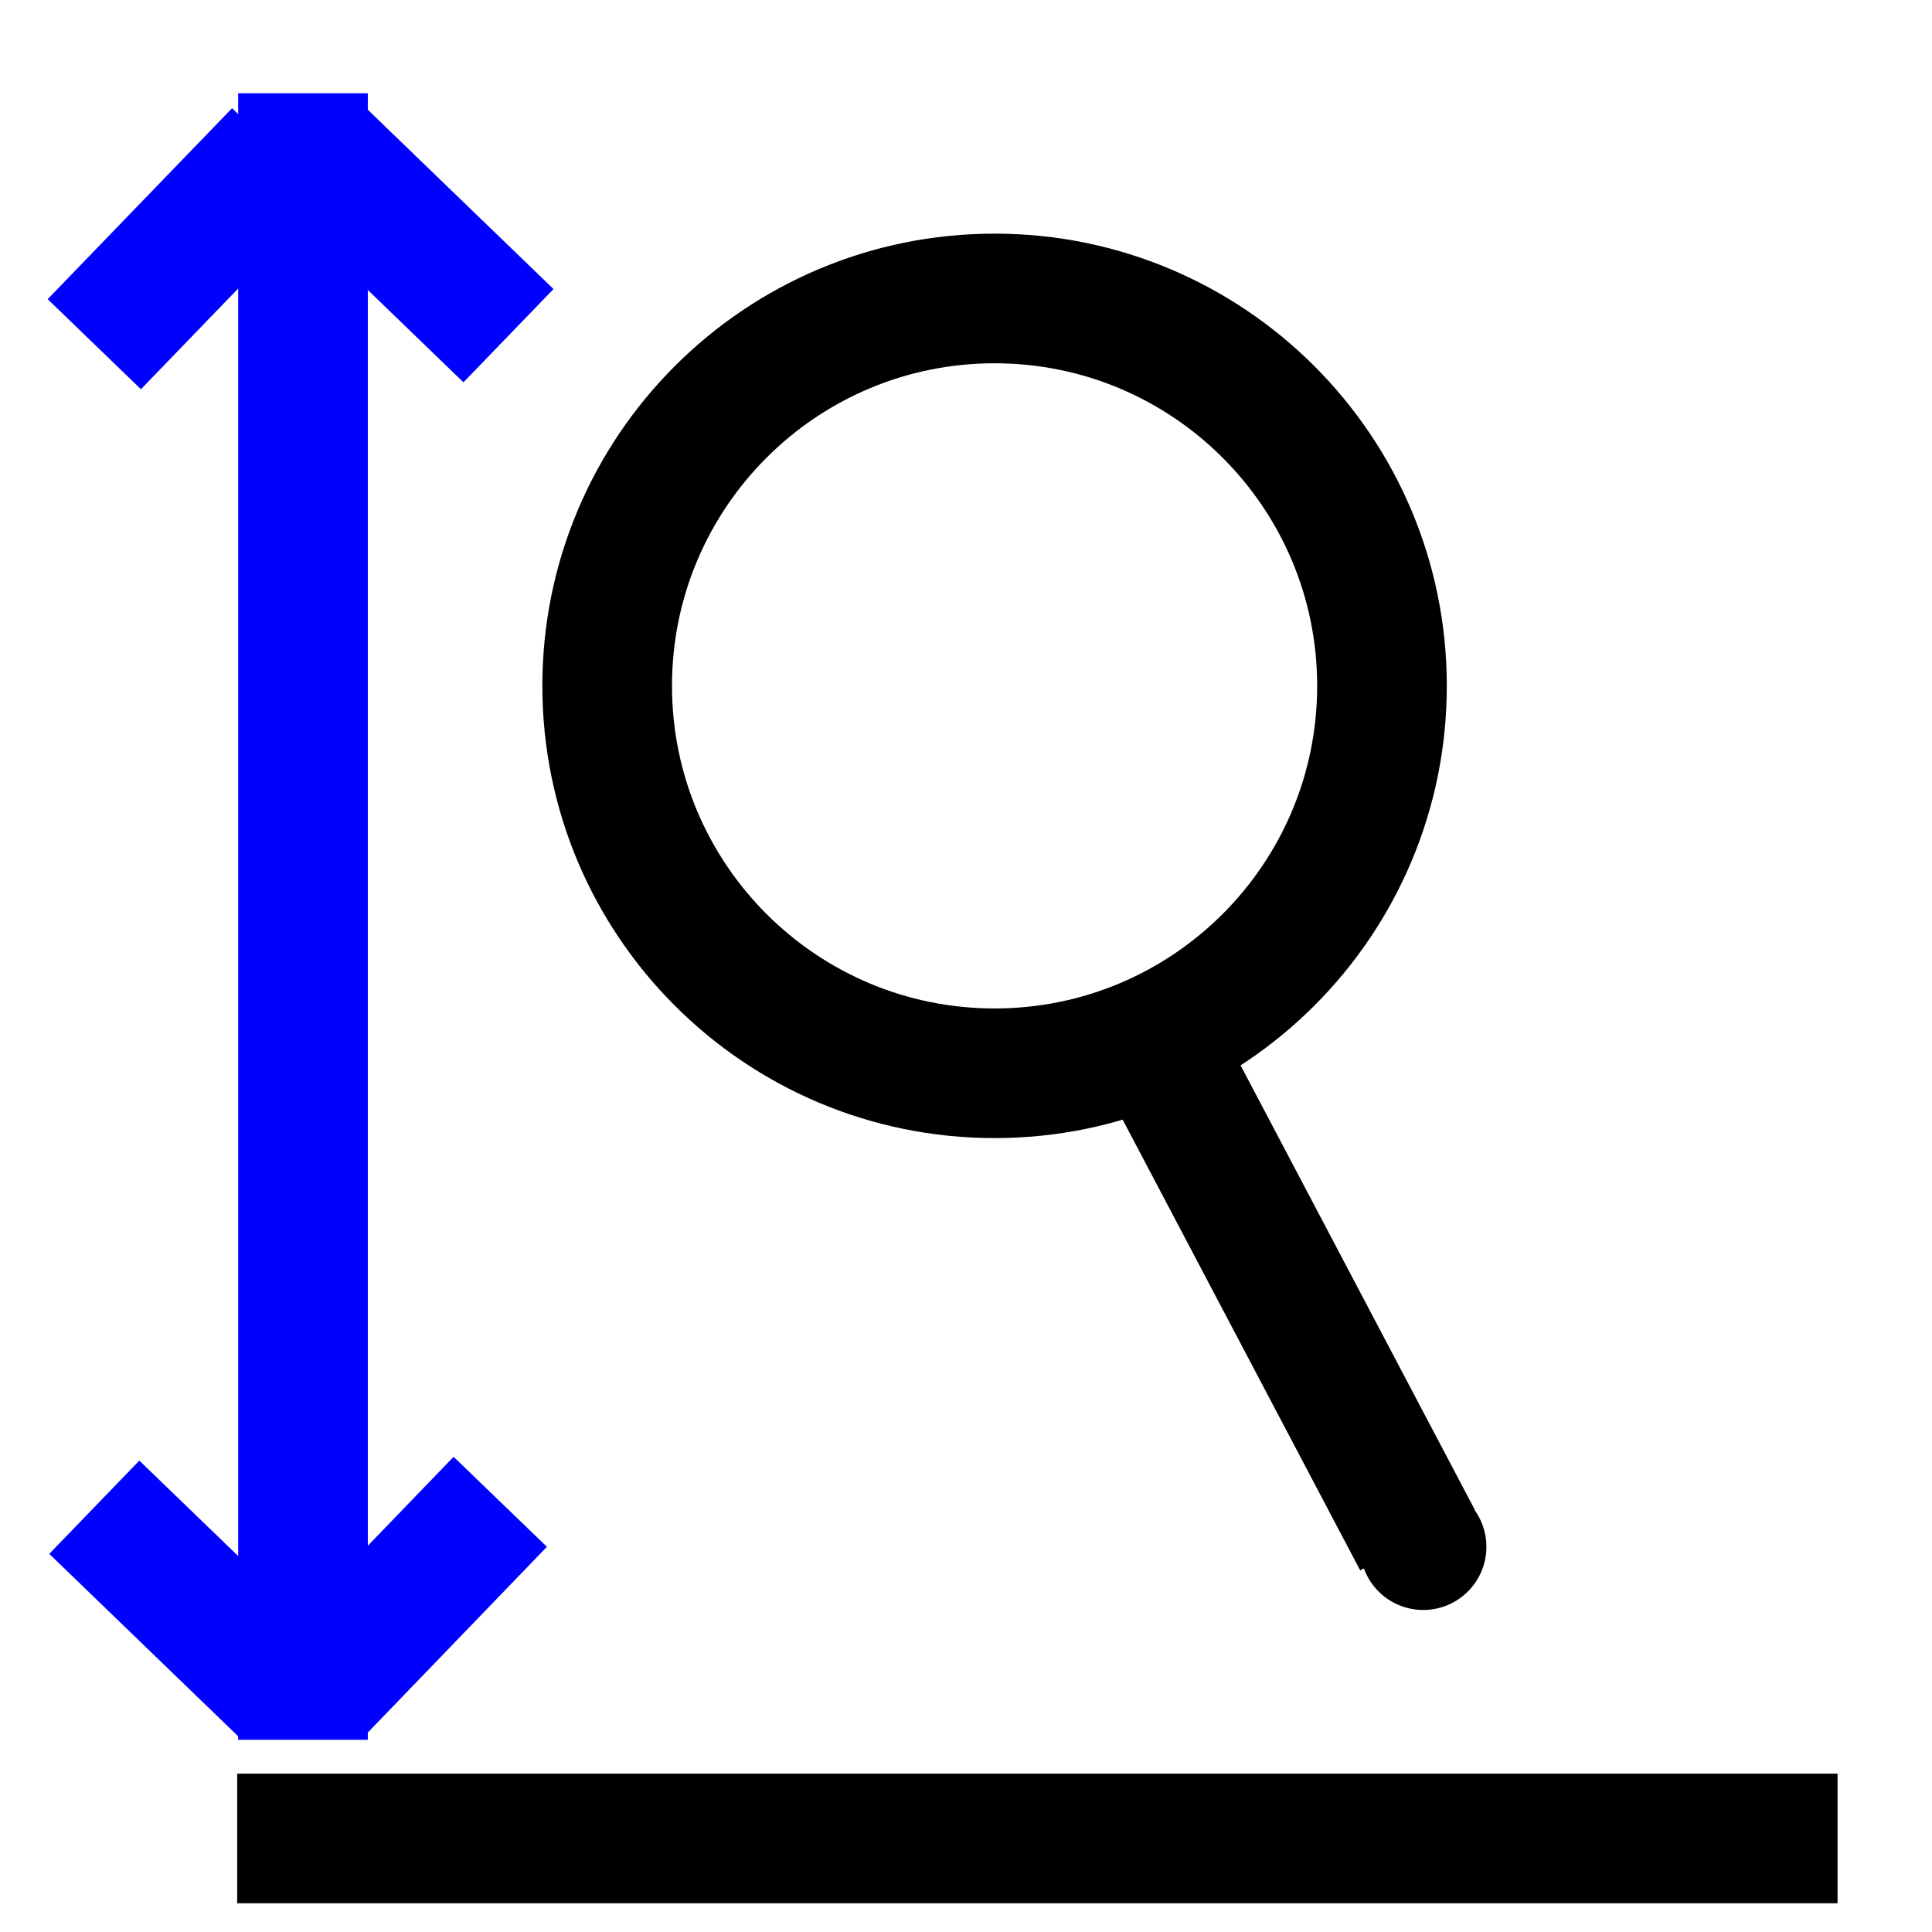
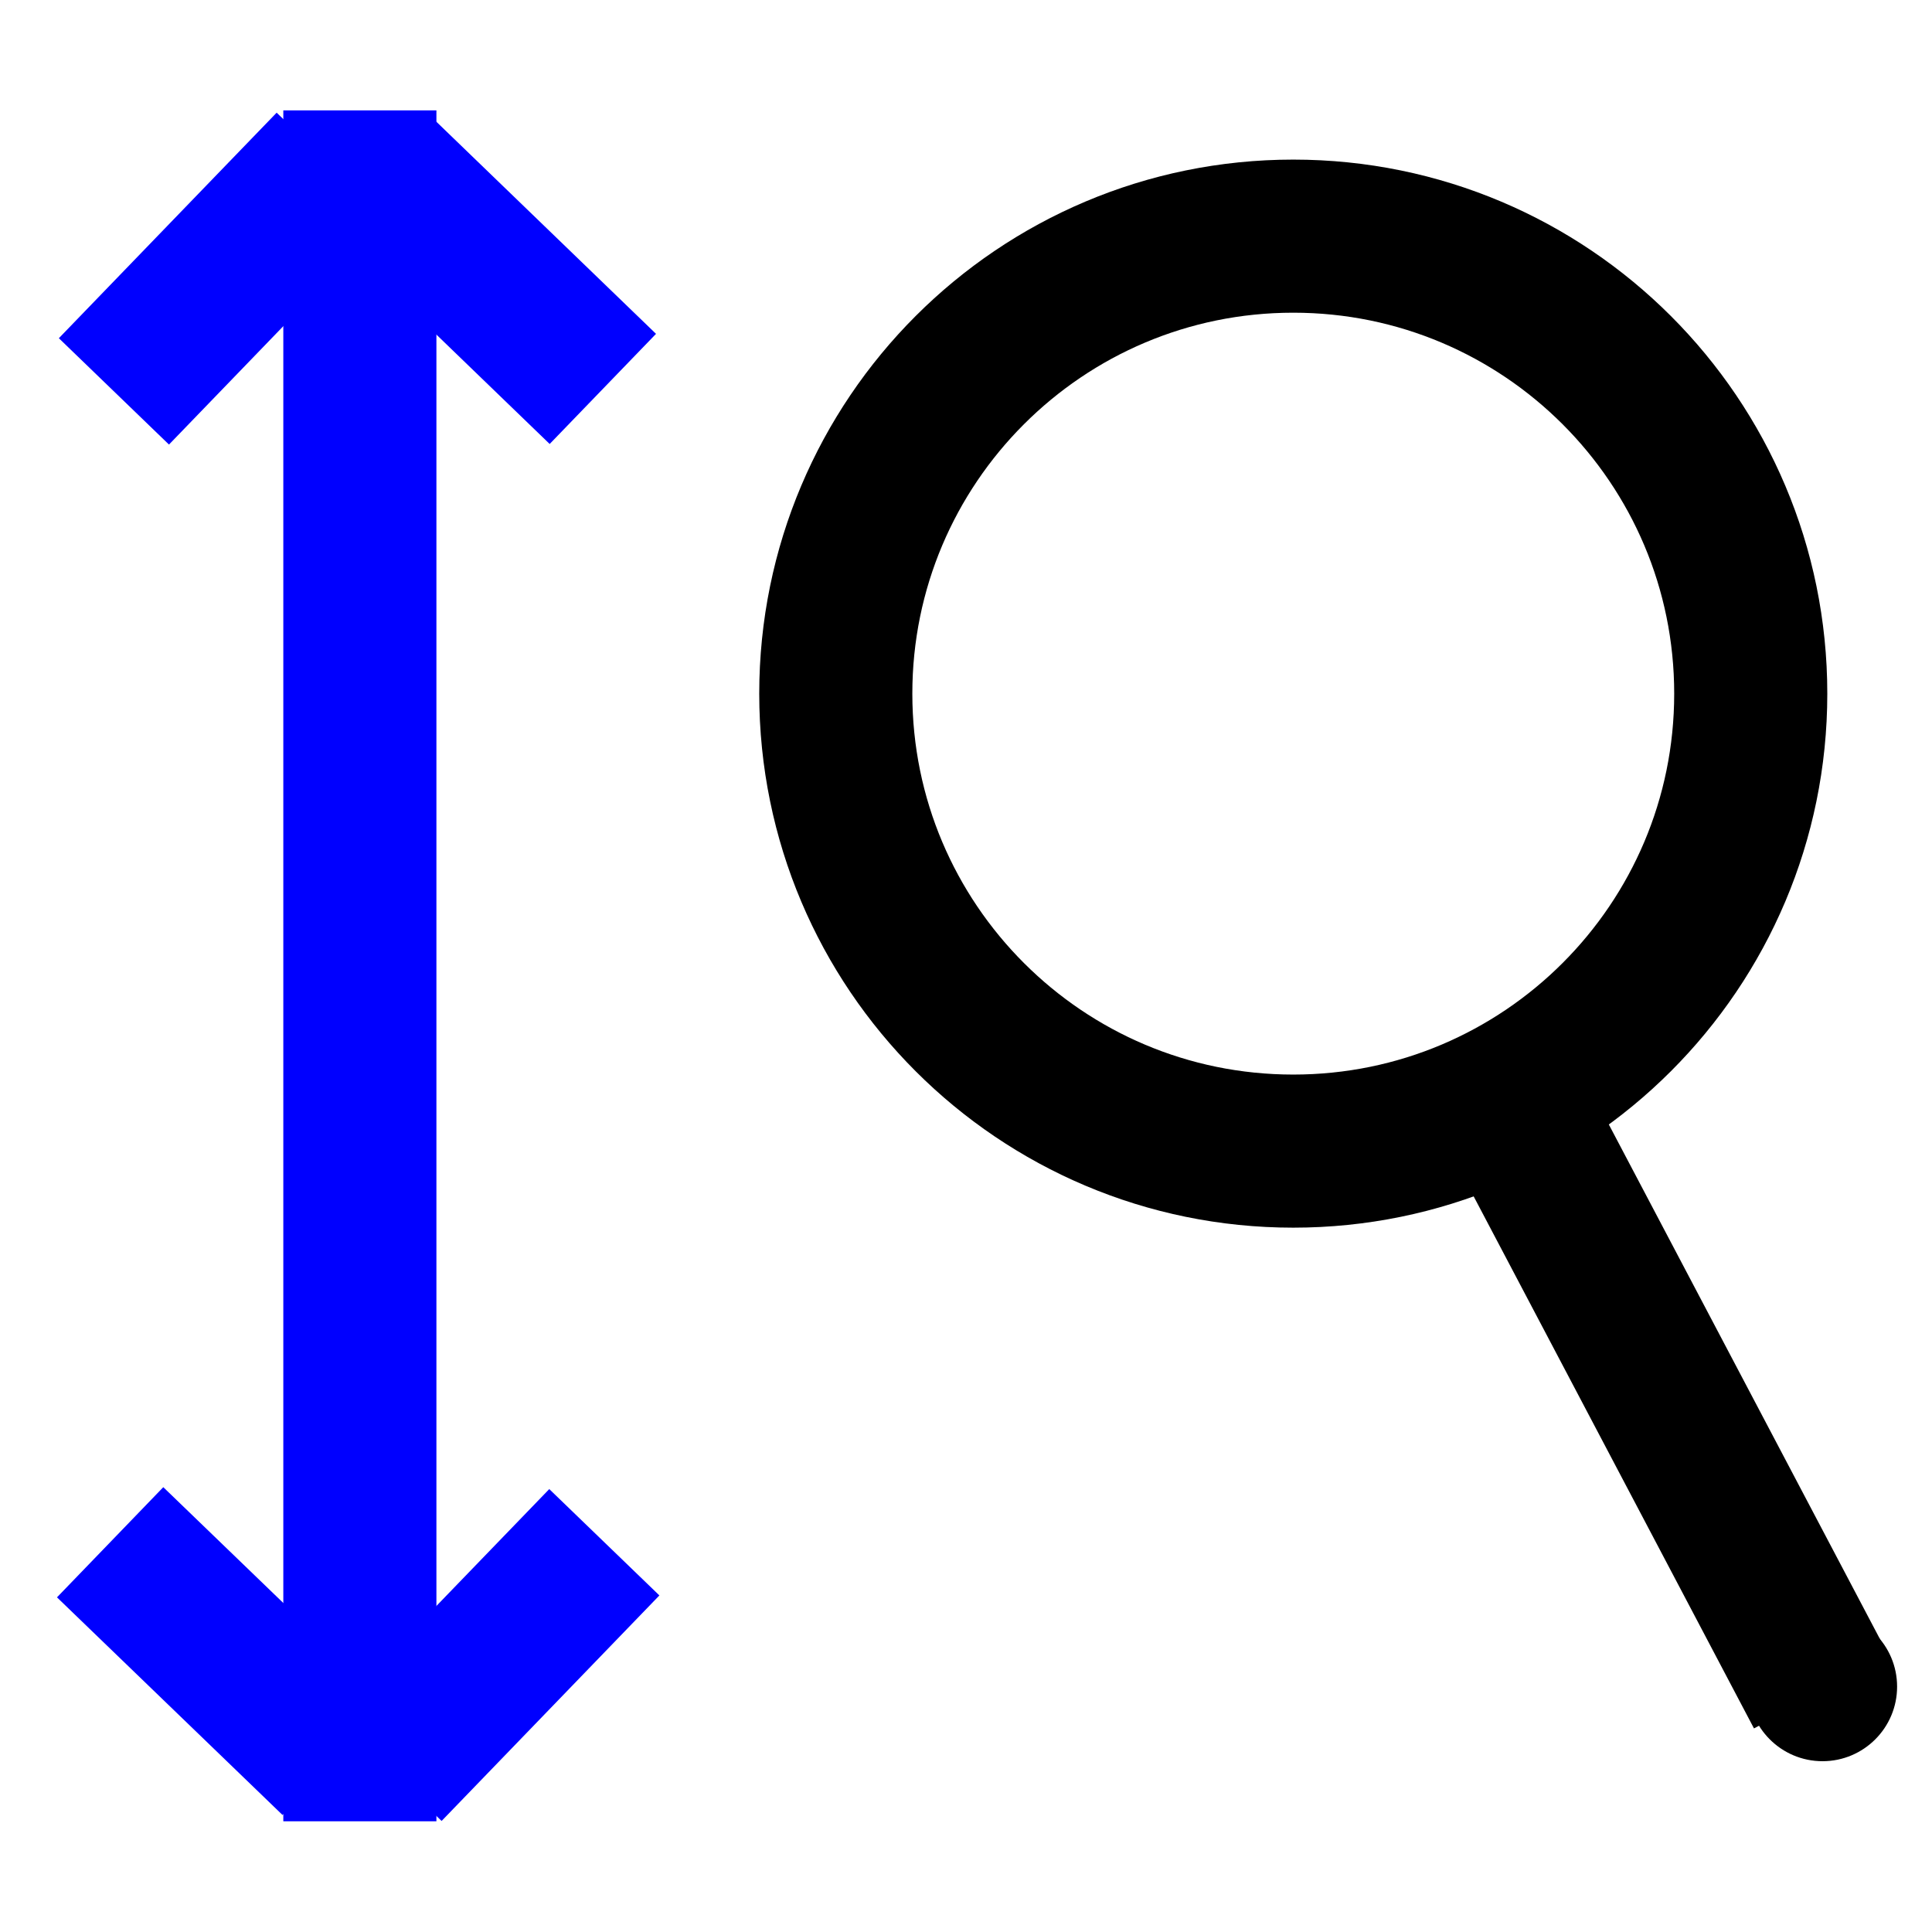
- <svg xmlns="http://www.w3.org/2000/svg" width="11.5in" height="11.5in" viewBox="-277 -669 13844 13859">
+ <svg xmlns="http://www.w3.org/2000/svg" width="9.8in" height="9.8in" viewBox="-297 -669 11736 11733">
  <g style="stroke-width:.025in; fill:none">
-     <circle cx="6850" cy="4251" r="2779" style="stroke:#000000;stroke-width:930;" />
-     <circle cx="9925" cy="10427" r="449" style="fill:#000000;stroke:#000000;stroke-width:8;" />
-     <polyline points="1889,11811 1889,0 " style="stroke:#0000ff;stroke-width:930; stroke-linejoin:miter; stroke-linecap:butt; " />
-     <polyline points="1715,430 392,1800 " style="stroke:#0000ff;stroke-width:930; stroke-linejoin:miter; stroke-linecap:butt; " />
-     <polyline points="1993,416 3363,1739 " style="stroke:#0000ff;stroke-width:930; stroke-linejoin:miter; stroke-linecap:butt; " />
-     <polyline points="392,10143 1762,11466 " style="stroke:#0000ff;stroke-width:930; stroke-linejoin:miter; stroke-linecap:butt; " />
-     <polyline points="3304,10104 1982,11475 " style="stroke:#0000ff;stroke-width:930; stroke-linejoin:miter; stroke-linecap:butt; " />
-     <polyline points="8041,6882 9884,10379 " style="stroke:#000000;stroke-width:930; stroke-linejoin:miter; stroke-linecap:butt; " />
-     <polyline points="1417,12519 12897,12519 " style="stroke:#000000;stroke-width:930; stroke-linejoin:miter; stroke-linecap:butt; " />
+     <circle cx="7559" cy="3543" r="2779" style="stroke:#000000;stroke-width:930;" />
+     <circle cx="10774" cy="9575" r="449" style="fill:#000000;stroke:#000000;stroke-width:8;" />
+     <polyline points="1889,10393 1889,0 " style="stroke:#0000ff;stroke-width:930; stroke-linejoin:miter; stroke-linecap:butt; " />
+     <polyline points="3374,8698 2051,10068 " style="stroke:#0000ff;stroke-width:930; stroke-linejoin:miter; stroke-linecap:butt; " />
+     <polyline points="372,8698 1742,10020 " style="stroke:#0000ff;stroke-width:930; stroke-linejoin:miter; stroke-linecap:butt; " />
+     <polyline points="8927,6116 10769,9612 " style="stroke:#000000;stroke-width:930; stroke-linejoin:miter; stroke-linecap:butt; " />
+     <polyline points="1995,369 3365,1692 " style="stroke:#0000ff;stroke-width:930; stroke-linejoin:miter; stroke-linecap:butt; " />
+     <polyline points="1718,337 395,1707 " style="stroke:#0000ff;stroke-width:930; stroke-linejoin:miter; stroke-linecap:butt; " />
  </g>
</svg>
